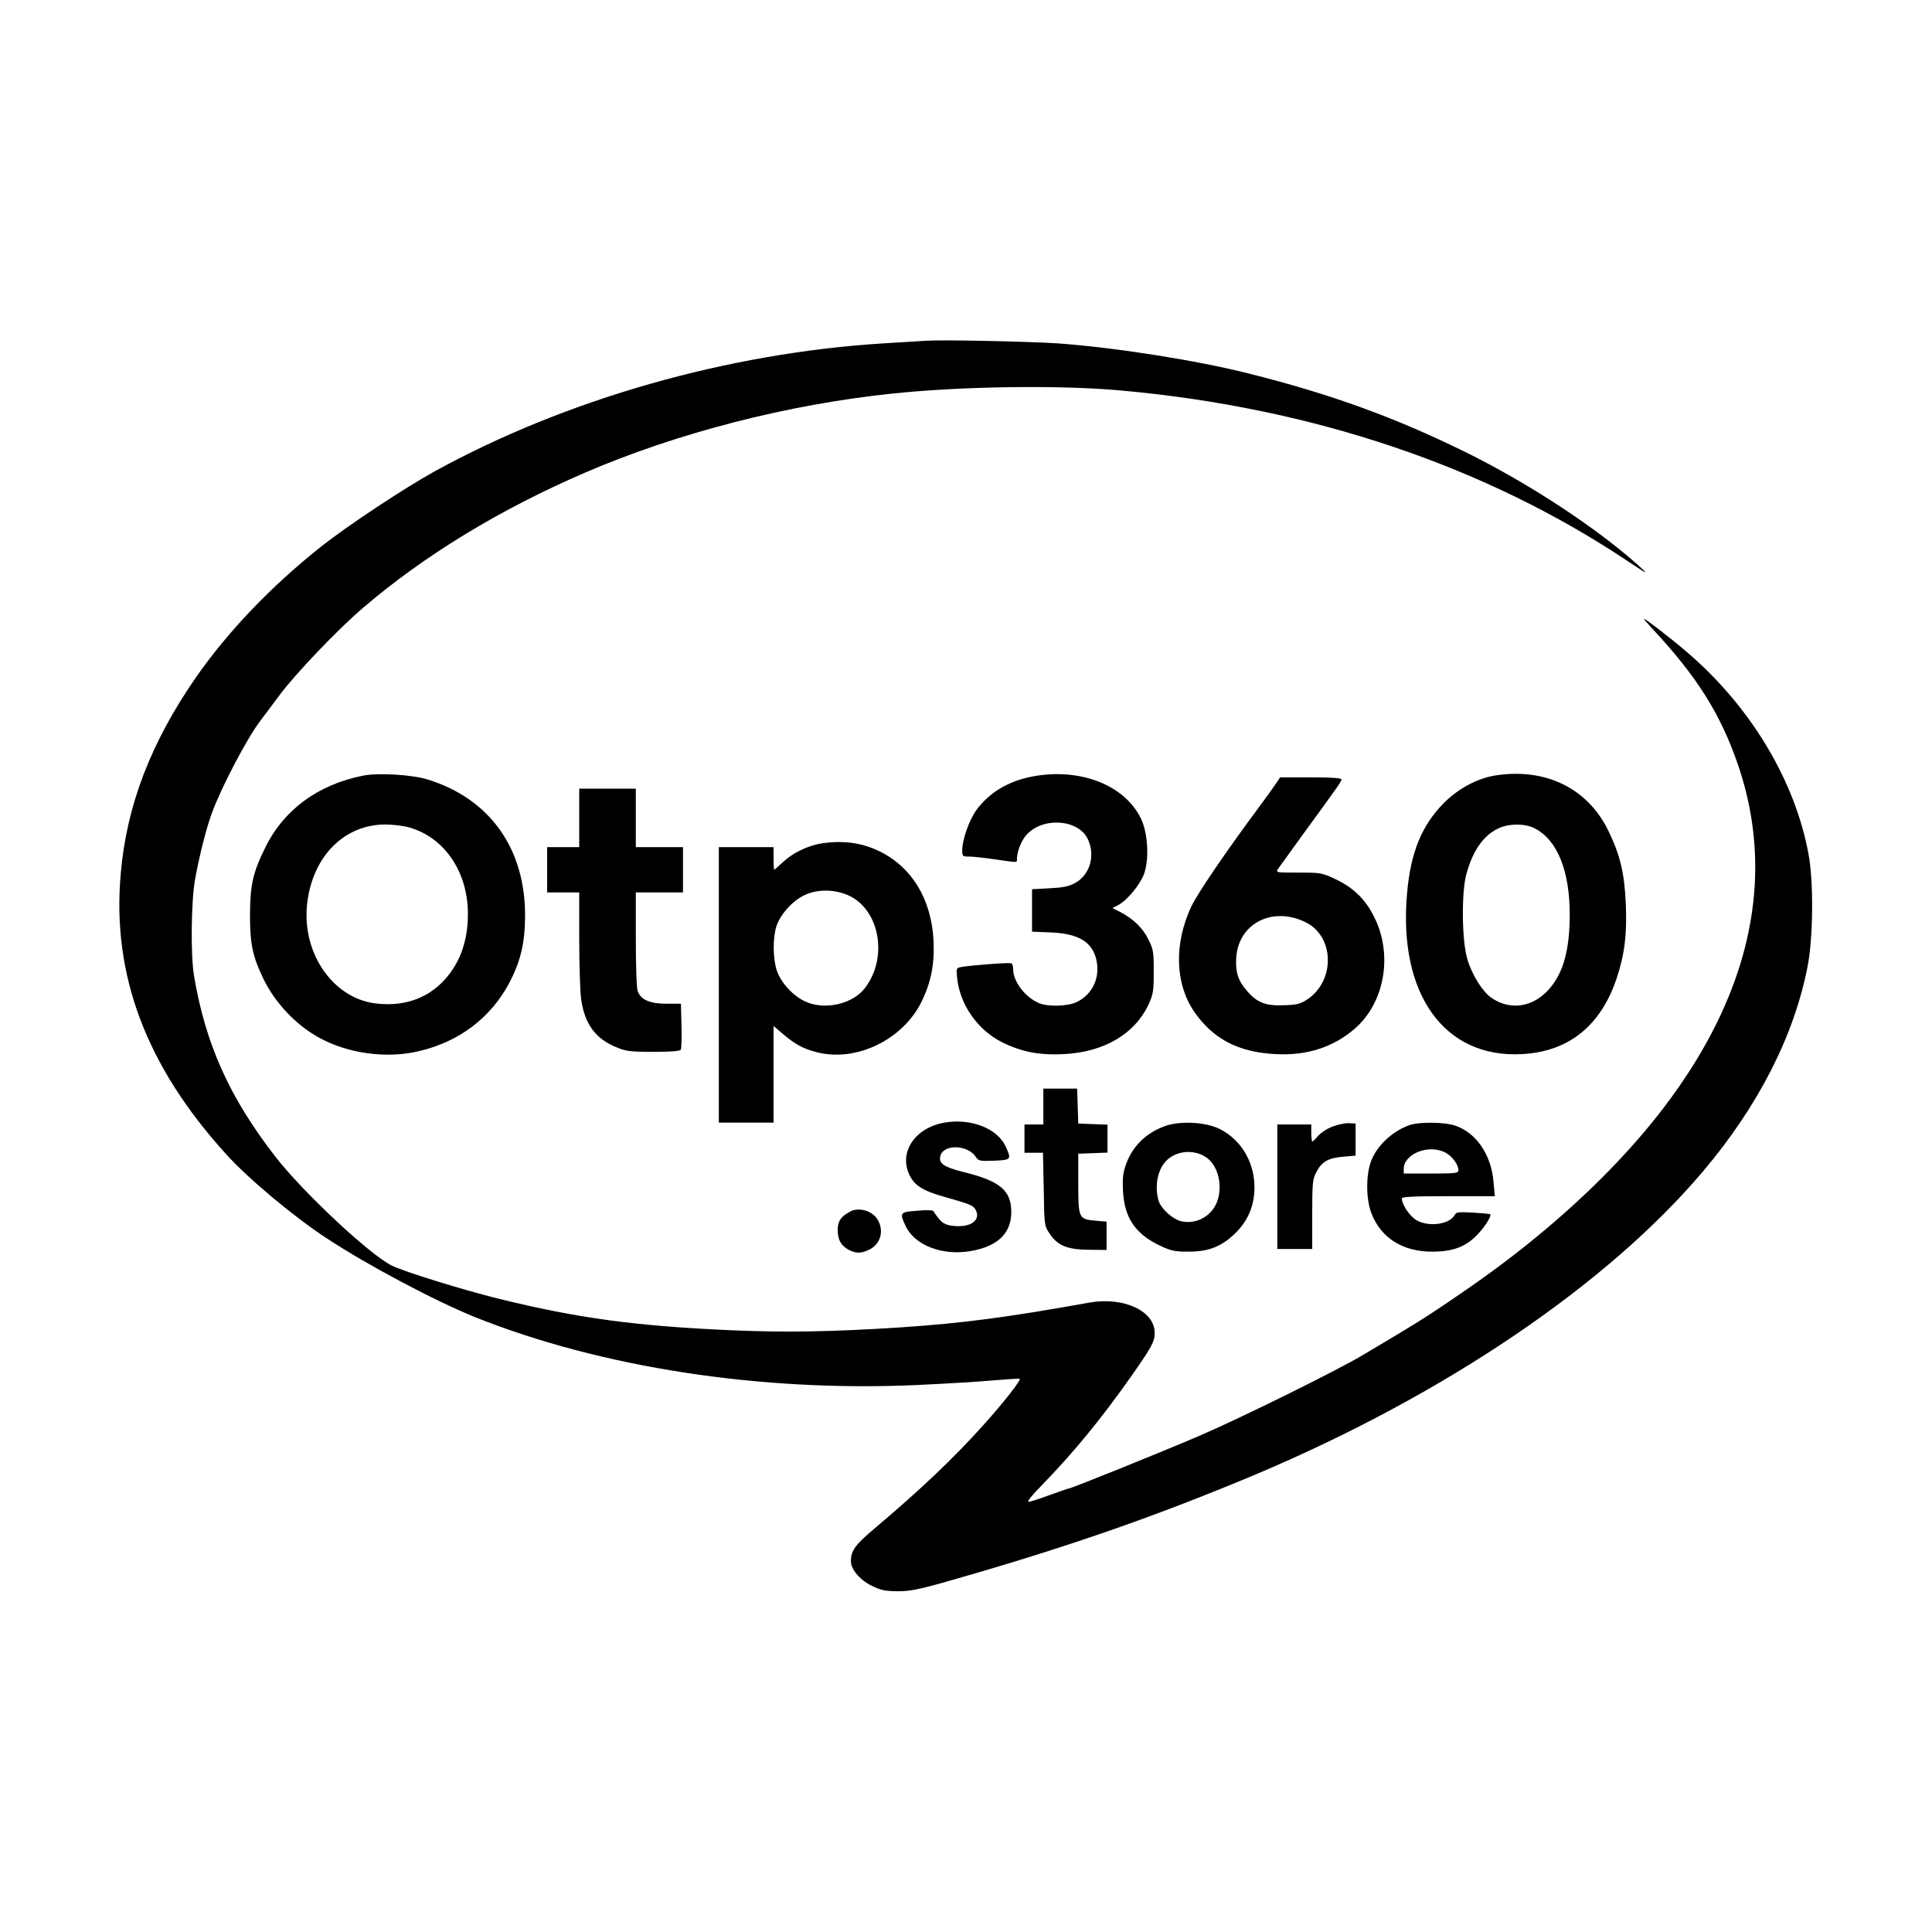
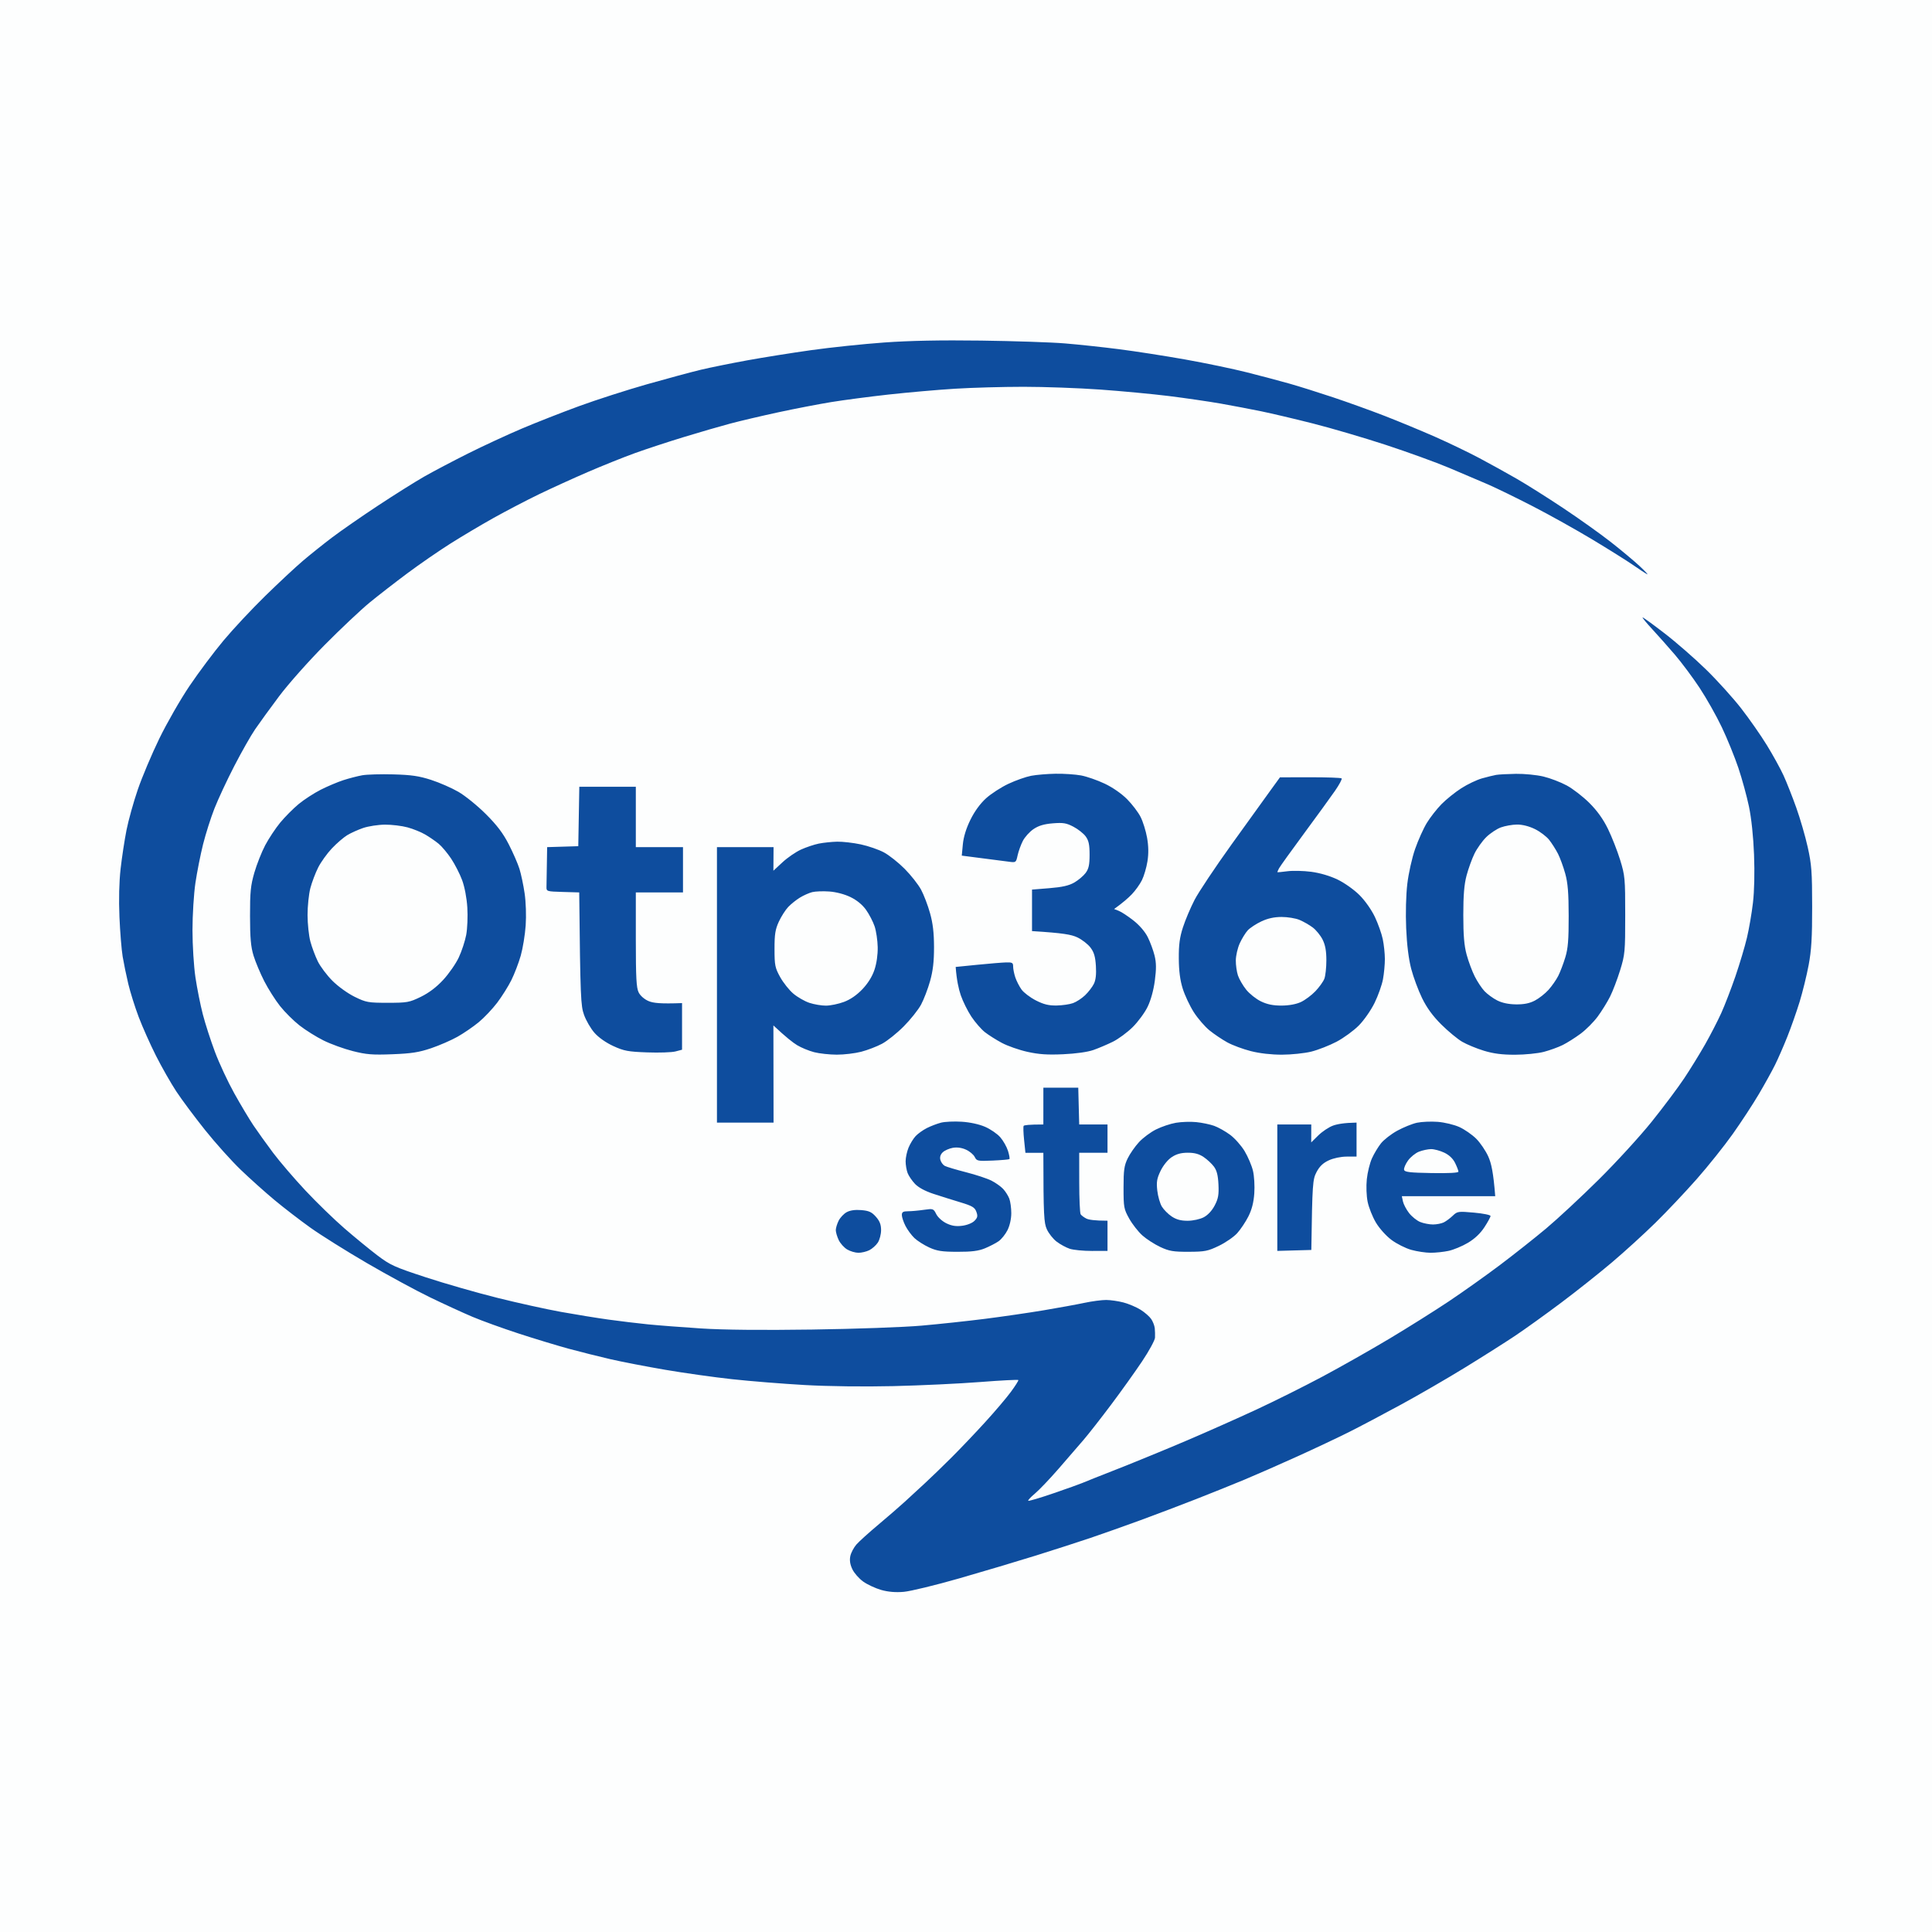
- <svg xmlns="http://www.w3.org/2000/svg" version="1.0" width="1024pt" height="1024pt" viewBox="0 0 1024 1024" preserveAspectRatio="xMidYMid meet">
-   <g transform="translate(0,1024) scale(0.1,-0.1)" fill="#000000" stroke="none">
-     <path d="M4910 8434 c-30 -2 -133 -8 -228 -14 -822 -51 -1680 -295 -2376 -677 -165 -91 -465 -290 -604 -400 -266 -211 -494 -450 -664 -694 -238 -344 -367 -678 -398 -1039 -48 -537 135 -1022 560 -1489 120 -132 356 -329 531 -444 219 -144 576 -333 789 -419 667 -266 1511 -396 2338 -359 152 7 337 18 410 25 73 6 135 10 137 8 7 -8 -86 -126 -189 -241 -161 -180 -342 -351 -584 -555 -99 -84 -122 -115 -122 -170 0 -47 52 -106 123 -137 41 -19 69 -23 132 -23 70 1 117 11 377 87 564 164 1015 323 1513 532 1002 423 1862 1005 2370 1605 294 347 485 721 556 1090 29 150 32 444 5 590 -71 393 -310 790 -651 1079 -84 72 -213 171 -221 171 -3 0 15 -21 39 -47 244 -261 368 -460 461 -733 272 -806 -82 -1661 -1014 -2449 -155 -131 -305 -244 -512 -384 -141 -96 -198 -131 -468 -291 -140 -83 -646 -333 -865 -427 -208 -89 -679 -279 -692 -279 -4 0 -50 -16 -102 -35 -51 -19 -101 -35 -110 -35 -9 0 20 37 70 87 170 175 311 347 471 573 114 163 128 188 128 236 0 116 -165 192 -346 160 -433 -78 -670 -109 -994 -131 -370 -24 -609 -28 -895 -16 -513 22 -821 64 -1240 167 -198 49 -507 145 -570 177 -119 60 -471 390 -616 577 -243 314 -370 596 -431 960 -18 111 -15 394 6 510 22 123 61 275 88 348 52 142 188 400 258 492 15 19 60 80 101 135 85 114 311 351 444 464 325 278 724 521 1176 716 488 210 1072 361 1629 419 371 39 891 46 1215 16 1015 -92 1932 -402 2688 -908 102 -68 109 -71 49 -17 -223 199 -576 431 -907 595 -377 186 -714 309 -1155 420 -277 70 -709 138 -1013 160 -153 10 -611 20 -697 14z" />
-     <path d="M1925 6129 c-239 -47 -421 -181 -519 -381 -66 -134 -80 -197 -81 -358 0 -153 14 -219 70 -336 62 -128 170 -243 291 -311 154 -87 364 -116 536 -74 212 50 378 176 476 359 60 113 84 211 85 352 3 361 -186 627 -518 729 -81 25 -261 36 -340 20z m246 -275 c187 -55 309 -236 309 -459 0 -152 -48 -275 -142 -367 -90 -87 -211 -124 -351 -106 -231 31 -395 280 -357 545 34 241 198 402 411 403 41 0 100 -7 130 -16z" />
-     <path d="M5475 6125 c-130 -24 -233 -86 -301 -180 -38 -53 -74 -157 -74 -211 0 -33 2 -34 38 -34 20 0 82 -7 137 -15 124 -18 115 -18 115 3 0 36 22 93 47 123 83 99 273 90 327 -15 43 -86 15 -191 -64 -235 -34 -19 -62 -25 -136 -29 l-94 -5 0 -112 0 -113 98 -4 c155 -6 230 -55 246 -162 13 -87 -27 -167 -105 -206 -46 -24 -153 -27 -202 -7 -74 32 -136 113 -137 179 0 15 -4 29 -9 32 -8 6 -225 -11 -270 -20 -22 -5 -23 -8 -18 -57 14 -141 109 -277 238 -341 102 -51 199 -70 328 -63 213 11 375 106 449 264 24 53 27 69 27 173 0 106 -2 119 -29 172 -29 60 -82 110 -150 145 l-40 20 31 16 c47 25 116 108 137 166 28 79 20 217 -17 293 -87 178 -322 269 -572 223z" />
-     <path d="M7920 6129 c-93 -16 -195 -71 -269 -147 -116 -118 -174 -260 -193 -474 -49 -535 196 -878 609 -855 247 13 418 150 502 403 42 127 55 232 48 393 -7 163 -29 256 -91 385 -110 229 -336 339 -606 295z m215 -280 c119 -61 185 -224 185 -458 0 -135 -19 -241 -58 -317 -80 -157 -232 -209 -358 -122 -46 32 -101 119 -126 202 -30 94 -33 355 -6 453 35 127 92 207 173 244 55 25 140 25 190 -2z" />
-     <path d="M6760 6083 c-14 -21 -52 -74 -85 -118 -186 -251 -327 -459 -361 -530 -92 -197 -86 -407 14 -555 100 -146 234 -217 432 -227 168 -9 309 37 423 137 157 138 200 391 101 589 -46 93 -109 155 -203 200 -75 35 -78 36 -198 36 -120 0 -122 0 -109 20 8 11 66 92 130 180 197 270 206 283 206 294 0 7 -53 11 -162 11 l-163 0 -25 -37z m158 -730 c155 -74 161 -310 11 -410 -36 -24 -55 -29 -124 -31 -95 -4 -141 13 -193 73 -49 55 -64 100 -60 176 10 183 190 277 366 192z" />
-     <path d="M3070 5905 l0 -155 -85 0 -85 0 0 -120 0 -120 85 0 85 0 0 -247 c0 -137 5 -279 10 -318 19 -134 77 -212 190 -257 47 -20 74 -23 193 -23 93 0 140 4 145 11 4 7 6 64 4 128 l-3 116 -77 0 c-87 0 -135 21 -152 66 -6 14 -10 137 -10 275 l0 249 125 0 125 0 0 120 0 120 -125 0 -125 0 0 155 0 155 -150 0 -150 0 0 -155z" />
-     <path d="M4350 5769 c-71 -12 -151 -51 -202 -100 -23 -21 -43 -39 -45 -39 -1 0 -3 27 -3 60 l0 60 -145 0 -145 0 0 -730 0 -730 145 0 145 0 0 256 0 256 53 -45 c61 -52 104 -75 172 -93 208 -56 457 62 558 264 51 103 71 201 65 326 -11 222 -118 395 -293 477 -93 44 -193 56 -305 38z m125 -266 c181 -61 240 -328 110 -499 -65 -85 -208 -119 -313 -74 -69 30 -137 105 -157 173 -19 66 -19 171 1 230 21 62 87 135 149 163 61 29 140 31 210 7z" />
-     <path d="M5530 4375 l0 -95 -50 0 -50 0 0 -75 0 -75 49 0 49 0 4 -193 c3 -192 3 -194 31 -235 42 -64 93 -85 207 -86 l95 -1 0 75 0 75 -57 5 c-91 8 -93 12 -93 198 l0 157 78 3 77 3 0 74 0 74 -77 3 -78 3 -3 93 -3 92 -89 0 -90 0 0 -95z" />
-     <path d="M5006 4290 c-154 -27 -241 -153 -188 -273 27 -60 73 -89 192 -122 128 -36 149 -44 161 -67 29 -54 -24 -94 -113 -86 -41 4 -57 11 -79 35 -14 17 -28 36 -30 42 -3 7 -30 9 -86 4 -93 -7 -96 -9 -64 -79 47 -104 195 -161 346 -135 143 25 215 94 215 207 0 115 -60 165 -257 213 -100 25 -129 45 -119 84 16 64 145 61 188 -5 14 -21 21 -23 97 -20 92 4 93 6 60 78 -45 94 -184 148 -323 124z" />
-     <path d="M6173 4271 c-98 -36 -168 -104 -203 -197 -18 -49 -21 -74 -18 -144 7 -144 65 -231 198 -293 55 -26 76 -31 145 -31 105 -1 172 24 241 87 69 63 105 136 112 226 10 146 -62 277 -185 338 -76 37 -211 43 -290 14z m212 -160 c65 -37 96 -140 70 -228 -24 -82 -106 -133 -190 -117 -47 9 -112 67 -125 112 -20 75 -6 157 38 206 49 54 140 67 207 27z" />
-     <path d="M7063 4269 c-29 -11 -63 -33 -77 -50 -14 -16 -27 -29 -30 -29 -3 0 -6 20 -6 45 l0 45 -90 0 -90 0 0 -330 0 -330 93 0 92 0 0 183 c0 162 2 186 20 221 29 58 63 78 142 85 l68 6 0 85 0 85 -35 2 c-19 1 -58 -7 -87 -18z" />
-     <path d="M7469 4276 c-93 -33 -177 -114 -205 -199 -25 -75 -23 -197 5 -268 50 -130 165 -203 321 -203 113 0 181 26 244 94 40 42 73 97 64 105 -2 1 -42 5 -91 8 -77 4 -89 3 -97 -13 -26 -49 -136 -65 -201 -28 -36 20 -79 83 -79 116 0 9 63 12 246 12 l247 0 -7 76 c-12 143 -91 260 -203 298 -56 19 -193 21 -244 2z m188 -143 c37 -17 73 -65 73 -95 0 -16 -14 -18 -145 -18 l-145 0 0 24 c0 79 128 132 217 89z" />
-     <path d="M4505 3818 c-49 -27 -65 -50 -65 -98 0 -52 18 -83 60 -105 37 -19 64 -19 106 1 59 28 80 95 49 154 -26 51 -101 75 -150 48z" />
+ <svg xmlns="http://www.w3.org/2000/svg" version="1.2" viewBox="0 0 1024 1024" width="1024" height="1024">
+   <style>
+ 		.s0 { fill: #fdfefe } 
+ 		.s1 { fill: #0e4d9e } 
+ 	</style>
+   <g id="Background">
+     <path id="Path 0" class="s0" d="m0 512v512h1024v-1024h-1024z" />
+     <path id="Path 1" fill-rule="evenodd" class="s1" d="m430 185.58c10.18-1.43 27.5-3.25 38.5-4.04 13.63-0.98 30.04-1.31 51.5-1.02 17.33 0.23 37.35 0.9 44.5 1.5 7.15 0.59 19.98 1.96 28.5 3.05 8.52 1.08 24.27 3.53 35 5.43 10.73 1.91 25.58 5 33 6.88 7.42 1.88 17.55 4.56 22.5 5.97 4.95 1.4 15.3 4.65 23 7.22 7.7 2.57 20.08 7.03 27.5 9.91 7.42 2.89 19.35 7.83 26.5 10.98 7.15 3.15 17.73 8.24 23.5 11.3 5.77 3.07 14.77 8.04 20 11.06 5.23 3.01 16.25 9.97 24.5 15.46 8.25 5.49 19.5 13.5 25 17.8 5.5 4.29 12.48 10.11 15.5 12.93 3.02 2.82 4.83 4.77 4 4.34-0.83-0.42-4.2-2.64-7.5-4.92-3.3-2.28-12.98-8.34-21.5-13.47-8.52-5.13-22.7-13.04-31.5-17.58-8.8-4.53-19.6-9.8-24-11.7-4.4-1.9-13.63-5.83-20.5-8.73-6.88-2.89-21.95-8.36-33.5-12.15-11.55-3.78-28.88-8.87-38.5-11.31-9.63-2.44-22-5.36-27.5-6.49-5.5-1.13-15.17-2.97-21.5-4.09-6.33-1.11-18.7-2.91-27.5-4.01-8.8-1.09-25.23-2.63-36.5-3.43-11.27-0.8-29.5-1.46-40.5-1.46-11 0-27.42 0.46-36.5 1.03-9.07 0.56-24.82 1.95-35 3.07-10.18 1.13-23.9 2.93-30.5 4.01-6.6 1.08-19.2 3.51-28 5.41-8.8 1.9-20.27 4.59-25.5 5.99-5.23 1.39-16.25 4.59-24.5 7.11-8.25 2.51-19.95 6.36-26 8.54-6.05 2.19-17.3 6.7-25 10.03-7.7 3.32-19.4 8.66-26 11.85-6.6 3.2-17.4 8.84-24 12.53-6.6 3.69-16.95 9.84-23 13.68-6.05 3.83-16.18 10.82-22.5 15.53-6.32 4.7-15.32 11.68-20 15.51-4.68 3.83-15.47 14.01-24 22.62-8.53 8.61-19.36 20.81-24.07 27.12-4.72 6.3-10.43 14.16-12.68 17.46-2.26 3.3-7.24 12.07-11.07 19.5-3.84 7.42-8.56 17.55-10.51 22.5-1.95 4.95-4.66 13.5-6.04 19-1.38 5.5-3.2 14.73-4.06 20.5-0.85 5.77-1.55 17.02-1.55 25 0 8.01 0.7 19.2 1.56 25 0.86 5.77 2.61 14.55 3.89 19.5 1.27 4.95 4.18 13.95 6.45 20 2.27 6.05 6.88 15.95 10.26 22 3.37 6.05 7.94 13.7 10.16 17 2.22 3.3 6.9 9.83 10.4 14.5 3.51 4.67 11.22 13.67 17.15 20 5.93 6.33 15.24 15.36 20.7 20.09 5.45 4.72 13.29 11.14 17.41 14.27 6.83 5.18 9.14 6.22 25.75 11.66 10.04 3.29 27.14 8.2 38 10.9 10.86 2.71 26.05 6.06 33.75 7.44 7.7 1.39 18.95 3.21 25 4.05 6.05 0.84 15.5 1.98 21 2.53 5.5 0.55 18.1 1.52 28 2.16 11.76 0.77 32.22 0.97 59 0.59 22.9-0.32 48.51-1.24 58-2.08 9.35-0.82 24.42-2.44 33.5-3.59 9.08-1.15 23.02-3.18 31-4.51 7.98-1.34 17.76-3.12 21.75-3.97 3.99-0.85 9.16-1.53 11.5-1.53 2.34 0.01 6.5 0.61 9.25 1.34 2.75 0.73 6.8 2.45 9 3.82 2.2 1.38 4.74 3.59 5.65 4.92 0.9 1.32 1.76 3.53 1.9 4.91 0.14 1.37 0.2 3.62 0.13 5-0.08 1.37-3.14 7-6.82 12.5-3.68 5.5-11.07 15.85-16.44 23-5.37 7.15-11.93 15.54-14.59 18.64-2.66 3.1-8.66 10.03-13.33 15.41-4.67 5.37-10.3 11.27-12.5 13.1-2.2 1.84-3.77 3.54-3.5 3.79 0.27 0.25 6.35-1.55 13.5-4.01 7.15-2.46 13.9-4.87 15-5.36 1.1-0.49 9.65-3.89 19-7.56 9.35-3.68 25.77-10.42 36.5-15 10.73-4.58 27.38-11.98 37-16.45 9.63-4.47 25.38-12.33 35-17.47 9.63-5.14 25.6-14.19 35.5-20.11 9.9-5.93 24.08-14.84 31.5-19.8 7.42-4.97 19.58-13.6 27-19.19 7.42-5.59 18.45-14.31 24.5-19.38 6.05-5.07 18.59-16.73 27.86-25.91 9.28-9.19 21.92-23 28.1-30.7 6.18-7.7 13.93-18.05 17.22-23 3.29-4.95 8.28-13.05 11.09-18 2.81-4.95 6.64-12.38 8.51-16.5 1.87-4.13 5.25-12.9 7.52-19.5 2.26-6.6 5.02-15.83 6.12-20.5 1.11-4.68 2.54-13 3.18-18.5 0.73-6.17 0.95-15.94 0.58-25.5-0.37-9.62-1.4-19.29-2.69-25.5-1.15-5.5-3.68-14.73-5.62-20.5-1.94-5.77-5.87-15.45-8.75-21.5-2.87-6.05-8.21-15.5-11.85-21-3.64-5.5-9.52-13.38-13.05-17.5-3.54-4.13-8.93-10.2-11.98-13.5-3.05-3.3-5.37-6.11-5.14-6.25 0.22-0.14 5.46 3.66 11.65 8.43 6.19 4.77 16.11 13.43 22.06 19.25 5.95 5.81 14.31 15.07 18.58 20.57 4.28 5.5 10.4 14.27 13.61 19.5 3.21 5.23 7.17 12.42 8.81 16 1.63 3.57 4.66 11.23 6.72 17 2.07 5.77 4.82 15.23 6.1 21 2.04 9.15 2.34 13.19 2.35 31.5 0.02 16.37-0.39 23.2-1.86 31-1.03 5.5-3.19 14.27-4.79 19.5-1.61 5.23-4.53 13.55-6.51 18.5-1.97 4.95-4.92 11.7-6.56 15-1.64 3.3-5.5 10.27-8.59 15.5-3.08 5.23-9.27 14.67-13.75 21-4.49 6.33-13.11 17.12-19.18 24-6.06 6.87-15.9 17.29-21.88 23.15-5.97 5.86-16.26 15.23-22.86 20.83-6.6 5.6-18.75 15.25-27 21.44-8.25 6.19-19.27 14.11-24.5 17.6-5.23 3.5-17.15 11.05-26.5 16.79-9.35 5.75-24.65 14.61-34 19.69-9.35 5.09-21.73 11.62-27.5 14.52-5.77 2.89-18.15 8.73-27.5 12.97-9.35 4.24-21.95 9.77-28 12.29-6.05 2.52-17.52 7.14-25.5 10.26-7.98 3.13-21.25 8.16-29.5 11.19-8.25 3.02-20.17 7.24-26.5 9.39-6.33 2.14-19.37 6.35-29 9.36-9.62 3-27.85 8.44-40.5 12.07-12.65 3.63-25.93 6.85-29.5 7.16-4.41 0.37-8.27 0.04-12-1.02-3.02-0.87-7.3-2.86-9.5-4.43-2.2-1.58-4.79-4.53-5.75-6.56-1.2-2.53-1.53-4.73-1.06-6.95 0.38-1.79 1.84-4.56 3.25-6.16 1.41-1.6 6.61-6.3 11.56-10.45 4.95-4.15 11.23-9.59 13.96-12.09 2.73-2.5 7.64-7.03 10.91-10.05 3.27-3.02 9.58-9.13 14.04-13.58 4.45-4.44 12.38-12.76 17.61-18.5 5.24-5.73 11.43-13.01 13.75-16.17 2.33-3.16 4.12-5.99 3.98-6.29-0.14-0.29-9.25 0.18-20.25 1.04-11 0.86-31.7 1.84-46 2.17-15.6 0.36-34.4 0.13-47-0.58-11.55-0.65-28.87-2.04-38.5-3.09-9.62-1.05-25.6-3.3-35.5-5-9.9-1.69-22.95-4.22-29-5.61-6.05-1.4-15.95-3.88-22-5.52-6.05-1.65-17.98-5.26-26.5-8.04-8.52-2.78-19.55-6.77-24.5-8.86-4.95-2.09-15.07-6.73-22.5-10.32-7.43-3.59-22.5-11.77-33.5-18.17-11-6.41-24.5-14.87-30-18.8-5.5-3.93-14.05-10.51-19-14.63-4.95-4.12-13-11.33-17.88-16.02-4.89-4.69-13.39-14.16-18.88-21.03-5.5-6.88-12.38-16.1-15.28-20.5-2.9-4.4-7.77-12.95-10.82-19-3.05-6.05-7.16-15.27-9.14-20.5-1.98-5.23-4.45-13.1-5.5-17.5-1.05-4.4-2.39-10.93-2.99-14.5-0.59-3.58-1.36-13.02-1.7-21-0.4-9.16-0.17-18.55 0.61-25.5 0.68-6.05 2.09-15.27 3.12-20.5 1.03-5.23 3.73-14.9 5.99-21.5 2.26-6.6 7.38-18.75 11.39-27 4.01-8.25 11.24-20.85 16.07-28 4.83-7.15 12.92-17.95 17.98-24 5.05-6.05 15-16.69 22.11-23.64 7.11-6.95 16.07-15.31 19.92-18.58 3.85-3.28 10.82-8.85 15.5-12.4 4.68-3.54 15.7-11.19 24.5-16.99 8.8-5.8 19.82-12.72 24.5-15.38 4.68-2.66 15.03-8.11 23-12.11 7.98-3.99 20.8-9.93 28.5-13.2 7.7-3.27 21.43-8.65 30.5-11.97 9.07-3.32 25.27-8.53 36-11.58 10.73-3.04 23.55-6.5 28.5-7.68 4.95-1.18 15.98-3.41 24.5-4.97 8.52-1.55 23.82-3.99 34-5.42zm-248 227.92c3.03-0.98 7.53-2.14 10-2.59 2.47-0.44 9.9-0.65 16.5-0.47 9.55 0.26 13.63 0.86 20 2.92 4.4 1.42 10.93 4.28 14.5 6.35 3.57 2.07 10.11 7.37 14.52 11.78 5.89 5.88 9.12 10.14 12.13 16.01 2.26 4.4 4.81 10.25 5.67 13 0.86 2.75 2.1 8.6 2.74 13 0.68 4.64 0.92 11.78 0.56 17-0.34 4.95-1.52 12.15-2.61 16-1.1 3.85-3.34 9.7-4.98 13-1.64 3.3-5.04 8.7-7.54 12-2.51 3.3-6.9 7.94-9.77 10.3-2.87 2.37-7.92 5.83-11.22 7.69-3.3 1.86-9.6 4.6-14 6.09-6.45 2.18-10.42 2.8-20.5 3.19-10.59 0.41-13.8 0.16-21-1.67-4.68-1.18-11.65-3.71-15.5-5.62-3.85-1.91-9.59-5.5-12.75-7.98-3.16-2.47-7.8-7.09-10.31-10.25-2.51-3.16-6.29-9.13-8.4-13.25-2.1-4.13-4.65-10.2-5.66-13.5-1.43-4.67-1.85-9.33-1.86-21-0.02-12.76 0.33-16.19 2.3-23 1.28-4.4 3.86-10.93 5.74-14.5 1.89-3.57 5.47-8.98 7.96-12 2.5-3.02 6.89-7.44 9.76-9.82 2.87-2.37 8.15-5.8 11.72-7.61 3.57-1.81 8.97-4.09 12-5.07zm352.5 1.93c3.85-1.81 9.25-3.71 12-4.24 2.75-0.53 8.6-1.02 13-1.09 4.4-0.07 10.48 0.34 13.5 0.9 3.02 0.57 8.65 2.52 12.5 4.35 4.19 1.98 8.96 5.29 11.88 8.23 2.69 2.71 5.91 6.94 7.16 9.42 1.26 2.48 2.8 7.43 3.43 11 0.79 4.44 0.85 8.4 0.21 12.5-0.52 3.3-1.84 7.8-2.93 10-1.09 2.2-3.51 5.57-5.37 7.5-1.86 1.93-4.73 4.47-9.38 7.8l2.5 0.98c1.38 0.53 4.86 2.83 7.75 5.1 3.2 2.51 6.17 5.97 7.61 8.87 1.3 2.61 2.92 7 3.59 9.75 0.93 3.79 0.96 6.99 0.14 13.25-0.68 5.11-2.14 10.4-3.84 13.9-1.51 3.11-5.07 7.94-7.91 10.75-2.84 2.8-7.56 6.29-10.5 7.74-2.94 1.45-7.59 3.43-10.34 4.39-3.03 1.06-9.34 1.94-16 2.24-8.37 0.38-12.91 0.07-19-1.29-4.4-0.98-10.48-3.11-13.5-4.73-3.02-1.61-7.08-4.18-9-5.69-1.92-1.52-5.12-5.19-7.11-8.16-1.98-2.97-4.53-8.1-5.66-11.4-1.12-3.3-2.19-8.02-2.7-15l11.49-1.15c6.31-0.63 13.17-1.19 15.23-1.25 3.26-0.09 3.75 0.2 3.73 2.15-0.01 1.24 0.51 3.83 1.14 5.75 0.64 1.92 2.14 4.85 3.33 6.5 1.2 1.65 4.63 4.24 7.62 5.76 4.1 2.09 6.78 2.74 10.93 2.68 3.02-0.05 6.96-0.62 8.74-1.27 1.79-0.64 4.66-2.52 6.38-4.17 1.73-1.65 3.81-4.35 4.63-6 1.03-2.06 1.37-5.04 1.1-9.5-0.31-4.96-0.99-7.28-2.88-9.78-1.36-1.8-4.49-4.23-6.97-5.4-3.16-1.48-7.41-2.29-24.01-3.32v-22l9.25-0.75c6.77-0.55 10.31-1.35 13.17-3 2.15-1.24 4.85-3.52 6-5.07 1.64-2.22 2.09-4.3 2.09-9.68 0-5.34-0.46-7.48-2.06-9.68-1.13-1.55-4.06-3.87-6.5-5.14-3.76-1.97-5.43-2.24-10.94-1.8-4.7 0.39-7.54 1.24-10.25 3.08-2.06 1.4-4.61 4.23-5.65 6.29-1.05 2.06-2.28 5.49-2.75 7.62-0.84 3.85-0.88 3.87-4.85 3.32-2.2-0.3-8.67-1.15-24.74-3.19l0.57-6c0.37-3.92 1.76-8.43 4.01-13 2.19-4.47 5.2-8.59 8.3-11.4 2.67-2.41 8.01-5.87 11.86-7.67zm251-2.88c2.75-0.77 6.13-1.6 7.5-1.84 1.38-0.24 6.1-0.49 10.5-0.56 4.4-0.07 10.92 0.57 14.5 1.42 3.58 0.85 9.16 2.98 12.4 4.74 3.25 1.75 8.65 5.93 12 9.27 4.13 4.12 7.31 8.55 9.85 13.75 2.06 4.22 4.96 11.61 6.45 16.42 2.56 8.3 2.7 9.81 2.7 29.25 0 19.44-0.14 20.95-2.7 29.25-1.49 4.81-3.89 11.11-5.35 14-1.45 2.89-4.38 7.61-6.5 10.5-2.12 2.89-6.21 7-9.1 9.14-2.89 2.14-7.16 4.84-9.5 6-2.34 1.16-6.84 2.79-10 3.62-3.16 0.82-10.02 1.51-15.25 1.52-6.88 0.01-11.43-0.58-16.5-2.12-3.85-1.17-9.02-3.31-11.5-4.75-2.48-1.44-7.45-5.56-11.06-9.14-4.55-4.53-7.67-8.81-10.22-14.02-2.01-4.13-4.6-11.1-5.75-15.5-1.36-5.21-2.29-12.72-2.67-21.5-0.34-7.99-0.1-17.58 0.6-23.5 0.66-5.62 2.47-13.72 4.13-18.5 1.63-4.68 4.42-10.9 6.22-13.83 1.79-2.93 5.27-7.4 7.75-9.92 2.48-2.53 7.2-6.33 10.5-8.45 3.3-2.12 8.25-4.48 11-5.25zm-132.7 34.95c8.69-12.1 18.01-25.04 20.71-28.75l4.9-6.75 16.05-0.03c8.82-0.01 16.31 0.25 16.64 0.6 0.33 0.34-1.25 3.29-3.5 6.55-2.26 3.26-9.66 13.46-16.45 22.66-6.79 9.19-12.75 17.51-13.25 18.47-0.49 0.96-0.89 1.86-0.88 2 0 0.14 2.37-0.07 5.25-0.46 2.87-0.39 8.6-0.26 12.73 0.28 4.69 0.63 9.93 2.18 14 4.14 3.64 1.76 8.74 5.38 11.57 8.22 2.94 2.93 6.37 7.81 8.15 11.57 1.69 3.57 3.57 8.86 4.17 11.75 0.61 2.89 1.11 7.61 1.12 10.5 0.01 2.89-0.44 7.73-1 10.75-0.55 3.02-2.55 8.65-4.43 12.5-1.9 3.9-5.6 9.22-8.35 12-2.71 2.75-8.04 6.64-11.83 8.64-3.8 1.99-9.82 4.35-13.4 5.24-3.58 0.88-10.55 1.61-15.5 1.62-5.6 0.02-11.83-0.69-16.5-1.88-4.13-1.04-9.75-3.13-12.5-4.64-2.75-1.51-7-4.37-9.45-6.36-2.44-1.99-6.18-6.32-8.3-9.62-2.11-3.3-4.76-8.92-5.88-12.5-1.41-4.52-2.04-9.39-2.08-16-0.05-7.25 0.47-11.16 2.2-16.5 1.24-3.85 4-10.38 6.13-14.5 2.13-4.13 10.99-17.4 19.68-29.5zm-362.8 1.5l16.5-0.5 0.55-31.5h29.95v32h25v24h-25v25c0 20.22 0.29 25.57 1.5 28 0.89 1.78 3.02 3.64 5.25 4.59 2.49 1.05 6.09 1.5 17.75 1.07v24.71l-3.5 0.92c-1.93 0.51-8.68 0.73-15 0.5-10.09-0.36-12.28-0.77-17.91-3.35-3.89-1.78-7.83-4.54-10-7.02-1.98-2.24-4.46-6.52-5.53-9.5-1.73-4.82-1.98-8.71-2.56-64.92l-8.7-0.25c-8.57-0.25-8.71-0.29-8.65-2.75 0.04-1.38 0.13-6.66 0.35-21zm134.5 1.31c2.75-1.25 7.02-2.69 9.5-3.19 2.48-0.49 6.86-0.95 9.75-1.01 2.89-0.06 8.51 0.59 12.5 1.44 3.99 0.86 9.5 2.76 12.25 4.24 2.75 1.47 7.7 5.4 11 8.72 3.3 3.33 7.2 8.28 8.68 11.02 1.47 2.73 3.61 8.34 4.76 12.47 1.51 5.39 2.1 10.45 2.11 18 0.01 7.67-0.56 12.52-2.09 18-1.16 4.12-3.31 9.74-4.78 12.48-1.48 2.74-5.61 7.93-9.18 11.52-3.57 3.6-8.75 7.74-11.5 9.21-2.75 1.47-7.7 3.37-11 4.23-3.3 0.86-9.15 1.56-13 1.55-3.85-0.01-9.25-0.6-12-1.31-2.75-0.71-6.8-2.38-9-3.71-2.2-1.33-5.93-4.23-12.58-10.47l0.08 51.5h-30v-146h30l-0.08 12.5 4.79-4.45c2.63-2.45 7.04-5.48 9.79-6.74zm118.05 146.44c0.25-0.41 2.7-0.75 10.45-0.75l0.01-19.5h18.49l0.5 19.5h15v15h-15l0.02 15.75c0 8.66 0.34 16.25 0.75 16.85 0.4 0.61 1.74 1.62 2.98 2.25 1.24 0.63 4.27 1.15 11.25 1.15v16l-8.25 0.02c-4.54 0.01-9.83-0.51-11.75-1.14-1.92-0.64-5.05-2.33-6.94-3.77-1.89-1.43-4.25-4.41-5.23-6.61-1.5-3.36-1.79-6.92-1.83-40.5l-9.5 0.02-0.7-6.76c-0.39-3.72-0.5-7.1-0.25-7.51zm-51.3 1.15c2.06-1.04 5.44-2.33 7.5-2.86 2.06-0.53 7.01-0.76 11-0.5 4.42 0.28 9.26 1.34 12.4 2.71 2.84 1.24 6.44 3.71 8 5.5 1.57 1.79 3.41 5.04 4.1 7.22 0.69 2.19 1.02 4.16 0.75 4.38-0.27 0.22-4.27 0.57-8.88 0.78-7.92 0.35-8.44 0.24-9.5-1.92-0.62-1.26-2.7-3-4.62-3.87-2.26-1.03-4.74-1.37-7-0.97-1.93 0.34-4.33 1.41-5.33 2.37-1.2 1.15-1.64 2.54-1.25 4.01 0.32 1.24 1.37 2.67 2.33 3.19 0.96 0.51 6.02 2.03 11.25 3.37 5.23 1.33 11.3 3.34 13.5 4.46 2.2 1.12 4.98 3.09 6.18 4.38 1.2 1.29 2.67 3.59 3.25 5.1 0.59 1.51 1.07 5 1.07 7.75 0 3-0.8 6.6-2 9-1.1 2.2-3.24 4.86-4.75 5.9-1.51 1.05-4.77 2.73-7.25 3.75-3.36 1.38-7.02 1.85-14.5 1.83-8.26-0.02-10.87-0.42-15-2.3-2.75-1.26-6.28-3.5-7.84-4.98-1.56-1.49-3.7-4.39-4.75-6.45-1.05-2.06-1.91-4.65-1.91-5.75 0-1.59 0.67-2 3.25-2.01 1.79 0 5.55-0.34 8.36-0.75 4.98-0.72 5.16-0.66 6.62 2.26 0.83 1.68 3.21 3.83 5.38 4.88 2.84 1.37 5.11 1.73 8.39 1.3 2.6-0.33 5.34-1.44 6.5-2.62 1.65-1.68 1.82-2.53 0.99-4.8-0.85-2.33-2.18-3.11-8.5-5.02-4.12-1.24-10.57-3.27-14.32-4.5-4.3-1.41-7.9-3.36-9.69-5.24-1.57-1.65-3.33-4.24-3.92-5.75-0.58-1.51-1.06-4.33-1.06-6.25 0-1.92 0.7-5.19 1.56-7.25 0.85-2.06 2.54-4.81 3.75-6.1 1.2-1.29 3.88-3.2 5.94-4.25zm121.5 0.72c2.89-1.44 7.61-3.03 10.5-3.52 2.89-0.5 7.73-0.66 10.75-0.36 3.02 0.3 7.3 1.18 9.5 1.97 2.2 0.78 6.02 2.93 8.5 4.77 2.48 1.84 5.94 5.75 7.69 8.68 1.76 2.94 3.74 7.59 4.4 10.34 0.67 2.77 0.99 8.12 0.71 12-0.34 4.85-1.31 8.62-3.14 12.25-1.46 2.89-4.12 6.87-5.91 8.85-1.79 1.98-6.17 5.01-9.75 6.73-5.85 2.81-7.45 3.12-16 3.14-8.12 0.03-10.3-0.34-15-2.53-3.02-1.41-7.3-4.16-9.5-6.12-2.2-1.96-5.35-5.99-7-8.94-2.83-5.07-3-6.02-3-16.38 0-9.26 0.34-11.71 2.18-15.5 1.2-2.48 3.9-6.36 6-8.63 2.1-2.28 6.18-5.32 9.07-6.75zm127.86 0.66c3.24-1.77 7.91-3.66 10.39-4.2 2.48-0.53 7.42-0.75 11-0.48 3.62 0.28 8.71 1.5 11.5 2.76 2.75 1.25 6.77 4.04 8.94 6.2 2.16 2.17 5.04 6.42 6.39 9.44 1.58 3.53 2.68 8.27 3.67 21.01l-49.5-0.01 0.58 2.75c0.32 1.51 1.78 4.3 3.25 6.19 1.47 1.89 4.13 4.03 5.92 4.75 1.79 0.72 4.83 1.31 6.75 1.31 1.92 0 4.51-0.5 5.75-1.12 1.24-0.62 3.38-2.21 4.75-3.53 2.4-2.31 2.85-2.38 11.26-1.63 4.82 0.43 8.76 1.23 8.75 1.78 0 0.55-1.47 3.25-3.27 6-2.16 3.3-5.14 6.1-8.75 8.24-3.02 1.79-7.63 3.7-10.24 4.25-2.61 0.56-6.89 1.01-9.5 1-2.61 0-7.23-0.7-10.25-1.54-3.02-0.84-7.75-3.22-10.5-5.28-2.83-2.11-6.41-6.11-8.25-9.2-1.79-3.01-3.75-7.95-4.37-10.97-0.64-3.18-0.83-8.25-0.44-12 0.37-3.58 1.59-8.52 2.7-11 1.11-2.48 3.27-6.08 4.8-8 1.53-1.92 5.43-4.95 8.67-6.72zm-41.88 2.51c2.08-2.05 5.57-4.38 7.77-5.18 2.2-0.81 5.91-1.5 12.5-1.61v18l-5.25 0.02c-3.09 0.01-7 0.84-9.5 2-3.04 1.42-4.88 3.19-6.47 6.23-2.02 3.87-2.24 5.89-2.75 41.25l-18.03 0.5v-67h18l-0.03 9.5zm-254.24 45.21c0.83-1.65 2.74-3.68 4.25-4.51 1.81-1 4.47-1.38 7.75-1.11 4.06 0.34 5.52 1 7.75 3.52 2.03 2.28 2.75 4.16 2.75 7.1 0 2.2-0.78 5.19-1.75 6.64-0.96 1.44-2.98 3.24-4.5 4-1.51 0.75-4.1 1.36-5.75 1.36-1.65 0-4.33-0.78-5.96-1.75-1.63-0.96-3.65-3.21-4.5-5-0.84-1.78-1.54-4.15-1.54-5.25 0-1.1 0.68-3.35 1.5-5z" />
+     <path id="Path 2" class="s0" d="m192.5 438.84c-2.75 0.94-6.57 2.66-8.5 3.84-1.93 1.17-5.56 4.32-8.09 6.98-2.52 2.66-5.78 7.2-7.25 10.09-1.46 2.89-3.34 7.84-4.17 11-0.82 3.16-1.49 9.58-1.48 14.25 0.01 4.68 0.68 10.98 1.49 14 0.81 3.03 2.58 7.75 3.92 10.5 1.34 2.75 4.83 7.4 7.76 10.33 3.01 3.02 8.13 6.7 11.8 8.5 6.09 2.98 7.15 3.17 17.52 3.17 10.35 0 11.45-0.2 17.52-3.15 4.31-2.1 8.3-5.12 11.89-9 2.98-3.22 6.69-8.55 8.24-11.85 1.55-3.3 3.33-8.7 3.95-12 0.62-3.3 0.89-9.82 0.59-14.5-0.32-5.1-1.42-10.9-2.75-14.5-1.22-3.3-3.85-8.43-5.83-11.41-1.99-2.97-4.96-6.52-6.61-7.87-1.65-1.36-4.8-3.53-7-4.83-2.2-1.31-6.47-3.05-9.5-3.87-3.03-0.82-8.43-1.47-12-1.44-3.57 0.03-8.75 0.83-11.5 1.76zm603-0.3c-2.2 0.8-5.71 3.14-7.8 5.2-2.09 2.07-4.89 6.01-6.22 8.76-1.34 2.75-3.21 7.93-4.16 11.5-1.27 4.75-1.74 10.41-1.74 21 0 10.73 0.46 16.19 1.77 21 0.97 3.58 2.9 8.75 4.28 11.5 1.38 2.75 3.72 6.28 5.19 7.84 1.47 1.56 4.48 3.76 6.68 4.88 2.63 1.35 6.06 2.07 10 2.12 4.24 0.05 7.18-0.54 10-2.01 2.2-1.14 5.46-3.71 7.25-5.7 1.79-2 4.1-5.32 5.15-7.38 1.04-2.06 2.72-6.45 3.72-9.75 1.46-4.77 1.83-9.29 1.81-22-0.02-12.28-0.44-17.51-1.83-22.5-0.99-3.57-2.72-8.3-3.84-10.5-1.13-2.2-3.22-5.5-4.65-7.33-1.44-1.83-4.86-4.42-7.61-5.76-3.14-1.53-6.67-2.41-9.5-2.38-2.48 0.03-6.3 0.71-8.5 1.51zm-365 34.3c-1.65 0.42-4.57 1.71-6.5 2.89-1.93 1.17-4.71 3.4-6.2 4.95-1.48 1.55-3.73 5.07-5 7.82-1.89 4.12-2.3 6.68-2.29 14.5 0.01 8.66 0.28 9.97 3 14.89 1.65 2.97 4.79 6.92 6.99 8.77 2.2 1.86 6.02 4.05 8.5 4.87 2.48 0.82 6.41 1.49 8.75 1.48 2.34 0 6.61-0.88 9.5-1.95 3.45-1.28 6.82-3.6 9.83-6.75 2.97-3.13 5.22-6.74 6.41-10.31 1.13-3.37 1.79-8.02 1.71-12-0.07-3.57-0.8-8.52-1.63-11-0.83-2.47-2.87-6.41-4.54-8.75-1.96-2.75-4.89-5.15-8.28-6.79-3.18-1.54-7.61-2.7-11.25-2.95-3.3-0.23-7.35-0.08-9 0.33zm238 15.54c-2.75 1.29-5.98 3.43-7.19 4.74-1.2 1.31-3.1 4.41-4.23 6.88-1.12 2.48-2.05 6.53-2.07 9-0.03 2.48 0.48 6.08 1.12 8 0.64 1.92 2.59 5.3 4.34 7.5 1.75 2.2 5.28 5.01 7.86 6.25 3.33 1.61 6.46 2.24 10.92 2.23 3.95-0.02 7.72-0.71 10.25-1.88 2.2-1.03 5.66-3.6 7.69-5.73 2.03-2.13 4.17-5.11 4.75-6.62 0.58-1.51 1.06-5.9 1.06-9.75 0-5-0.57-8.14-2-11-1.1-2.2-3.46-5.1-5.25-6.44-1.79-1.34-4.94-3.14-7-4-2.06-0.86-6.34-1.56-9.5-1.55-3.94 0.01-7.32 0.75-10.75 2.37zm83.59 122.03c-1.87 0.73-4.49 2.85-5.82 4.71-1.33 1.86-2.26 4.05-2.08 4.88 0.28 1.23 2.87 1.54 14.57 1.75 8.99 0.16 14.24-0.12 14.24-0.75 0-0.55-0.79-2.61-1.75-4.58-1.14-2.33-3.15-4.24-5.75-5.48-2.2-1.05-5.35-1.9-7-1.89-1.65 0.02-4.53 0.63-6.41 1.36zm-131.09 2.92c-2.05 1.36-4.48 4.38-5.87 7.25-1.96 4.07-2.26 5.87-1.75 10.42 0.34 3.03 1.43 6.85 2.42 8.5 1 1.65 3.36 4.03 5.26 5.28 2.45 1.62 4.88 2.27 8.44 2.25 2.85-0.01 6.5-0.81 8.5-1.85 2.17-1.13 4.38-3.51 5.81-6.25 1.89-3.61 2.26-5.67 2-11.1-0.22-4.85-0.88-7.45-2.4-9.5-1.15-1.56-3.63-3.86-5.5-5.11-2.43-1.62-4.84-2.27-8.41-2.25-3.55 0.01-6.02 0.7-8.5 2.36z" />
  </g>
</svg>
